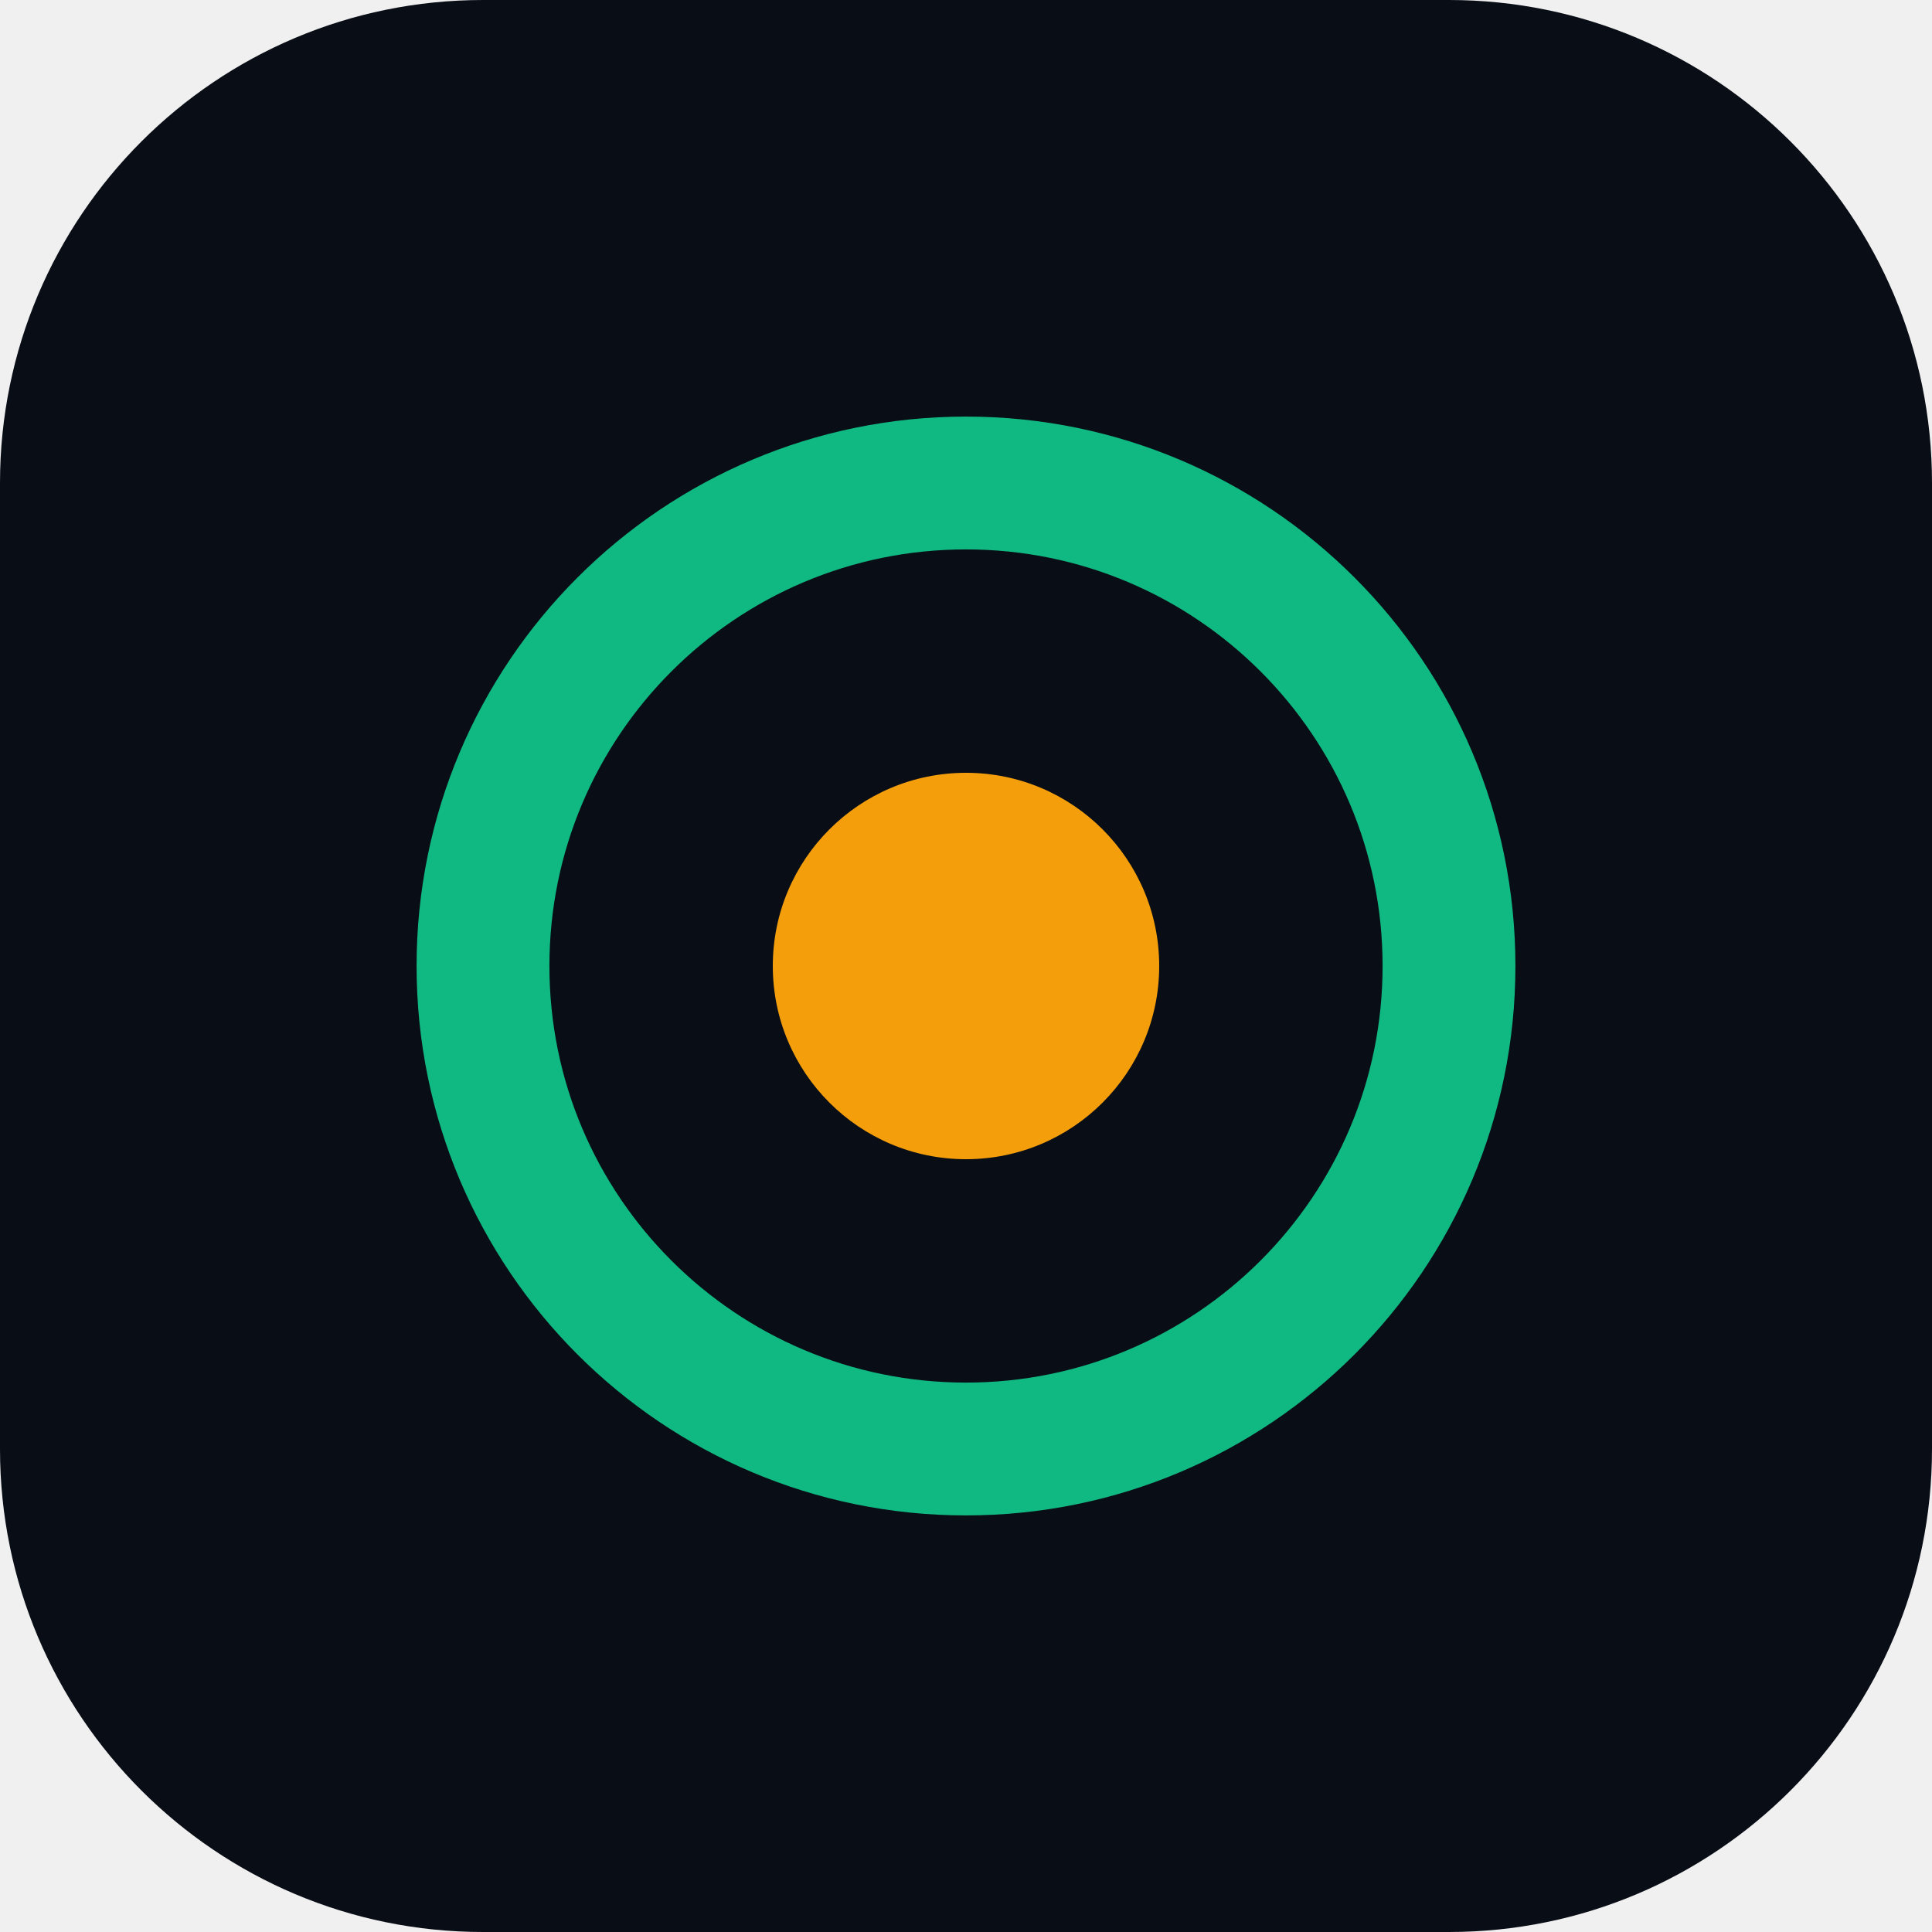
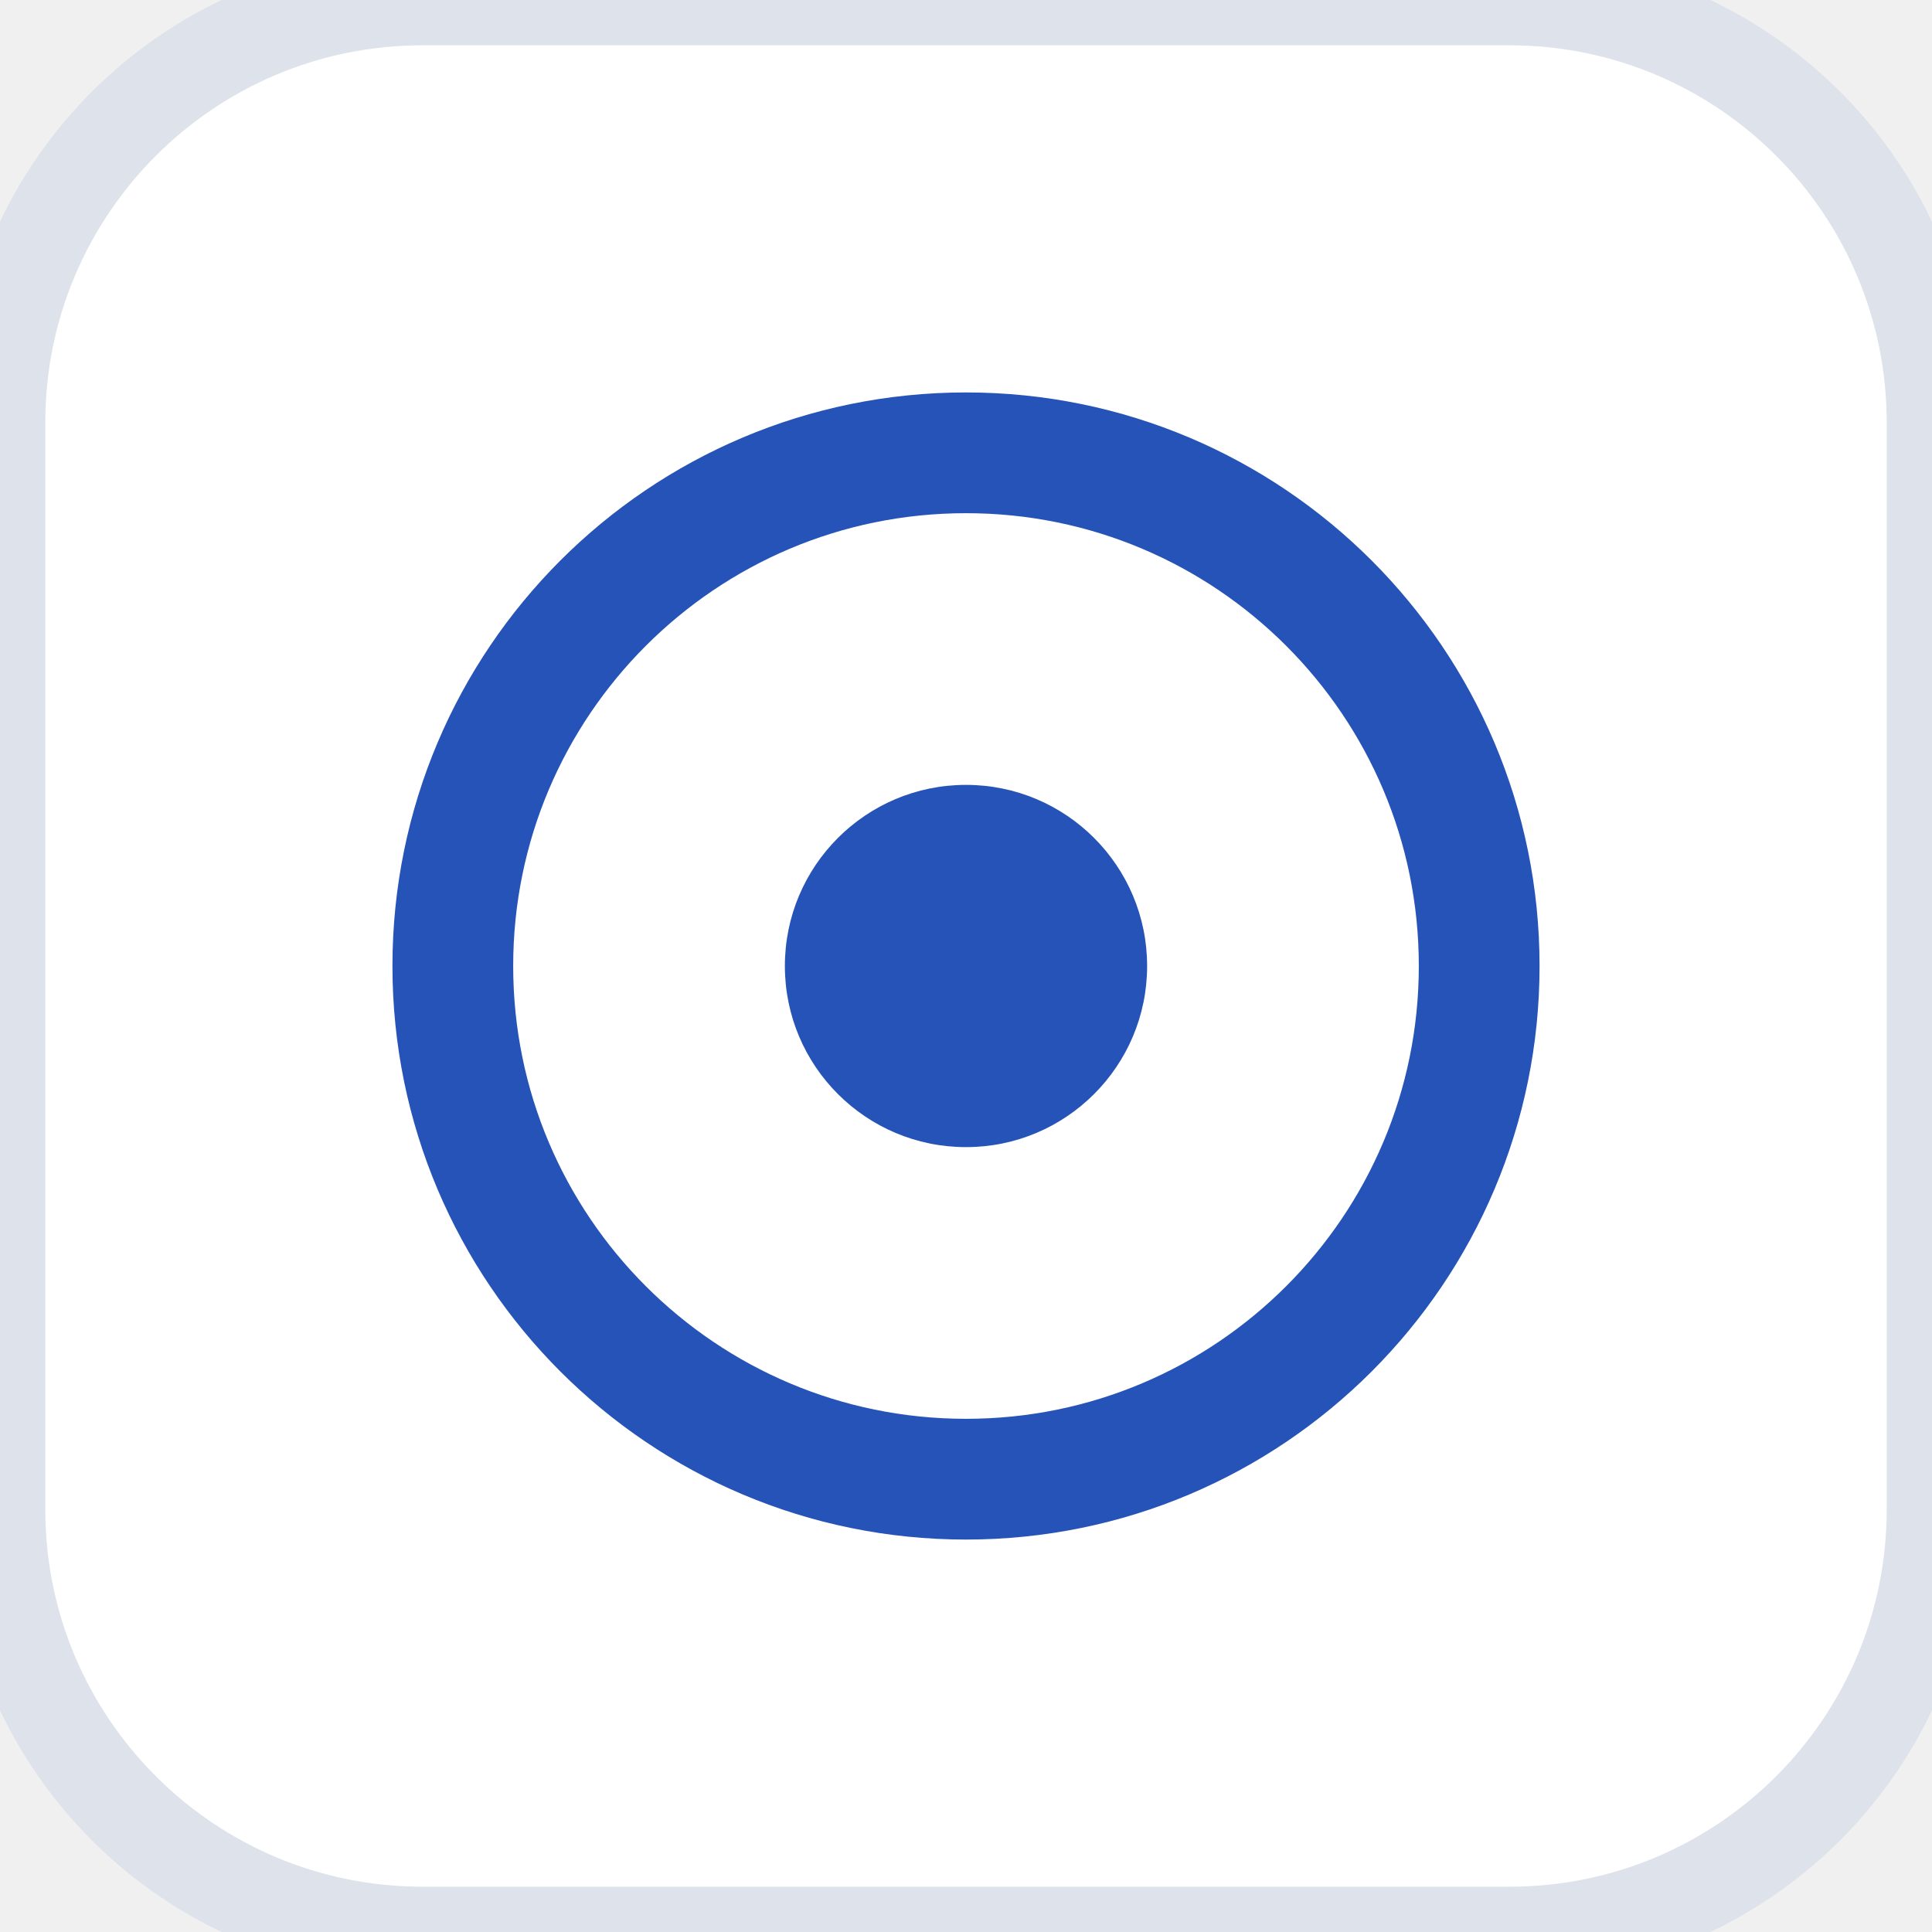
<svg xmlns="http://www.w3.org/2000/svg" viewBox="0 0 32 32">
-   <rect width="32" height="32" rx="8" fill="#090d16" />
-   <circle cx="16" cy="16" r="8" fill="none" stroke="#10b981" stroke-width="2.2" />
-   <circle cx="16" cy="16" r="3.2" fill="#f59e0b" />
+   <rect width="32" height="32" rx="7" fill="#FFFFFF" stroke="#DDE2EB" stroke-width="1.5" />
+   <circle cx="16" cy="16" r="8.5" fill="none" stroke="#2553B8" stroke-width="2" />
+   <circle cx="16" cy="16" r="3" fill="#2553B8" />
</svg>
